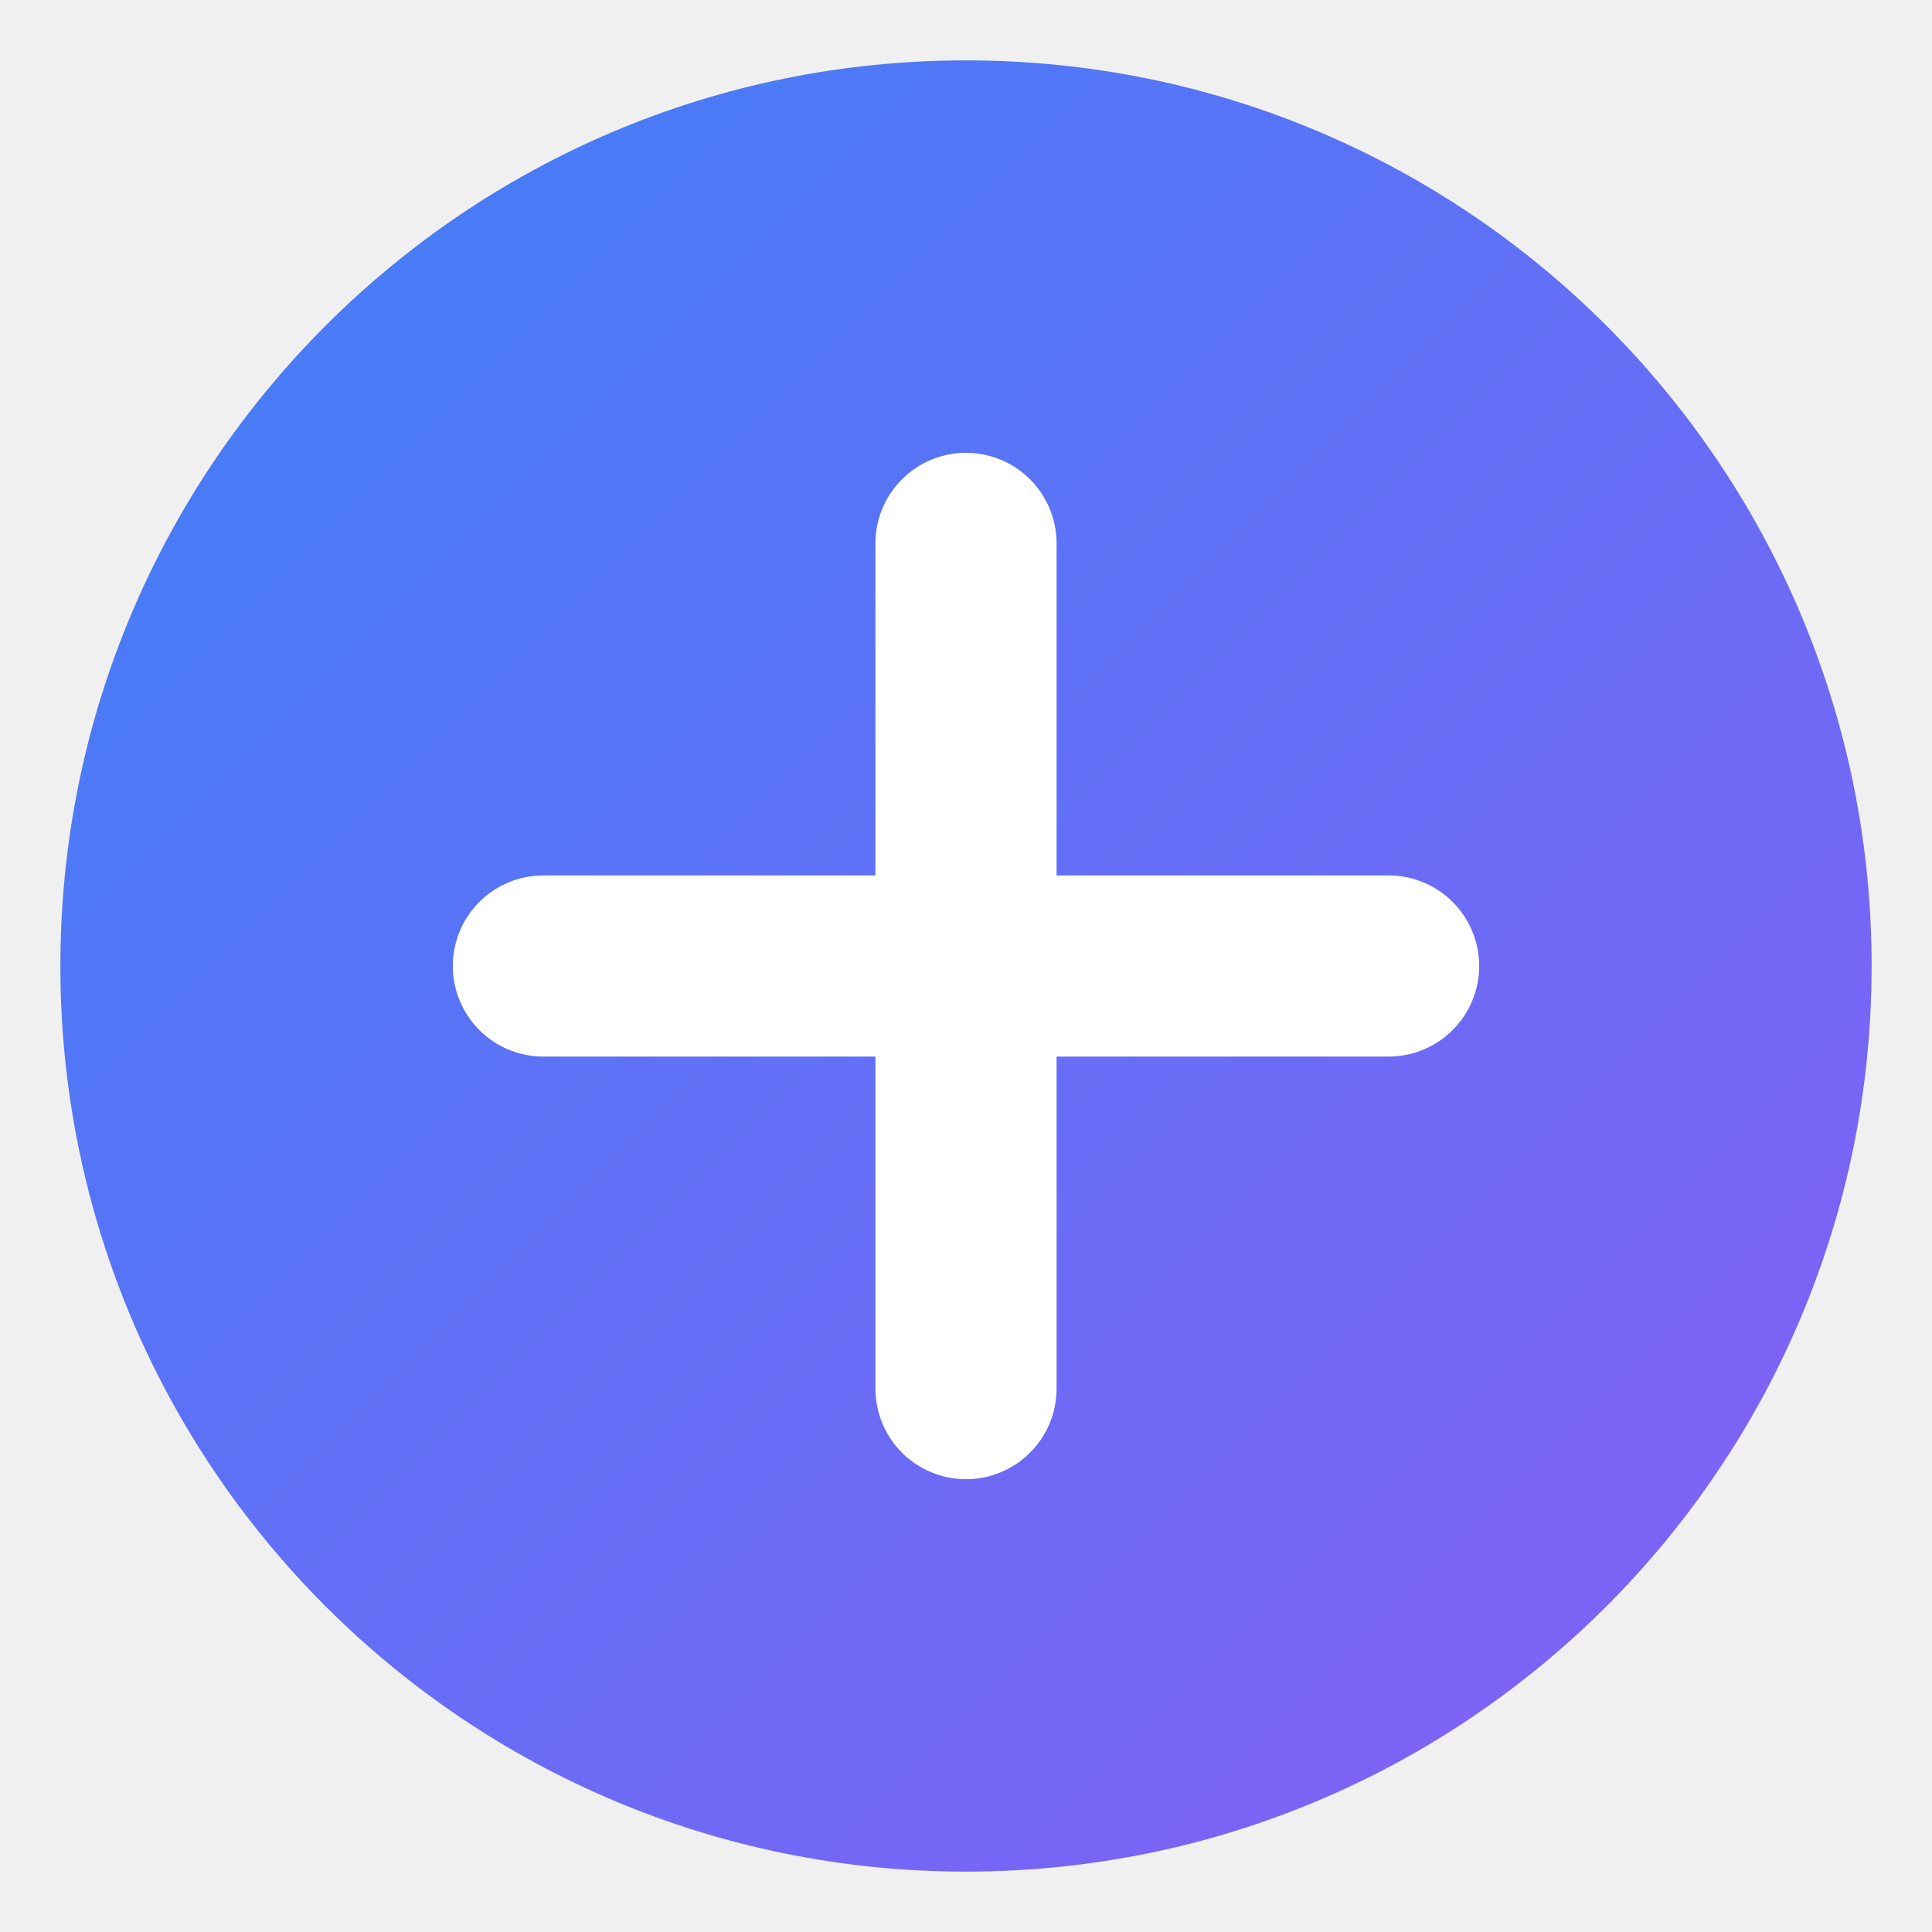
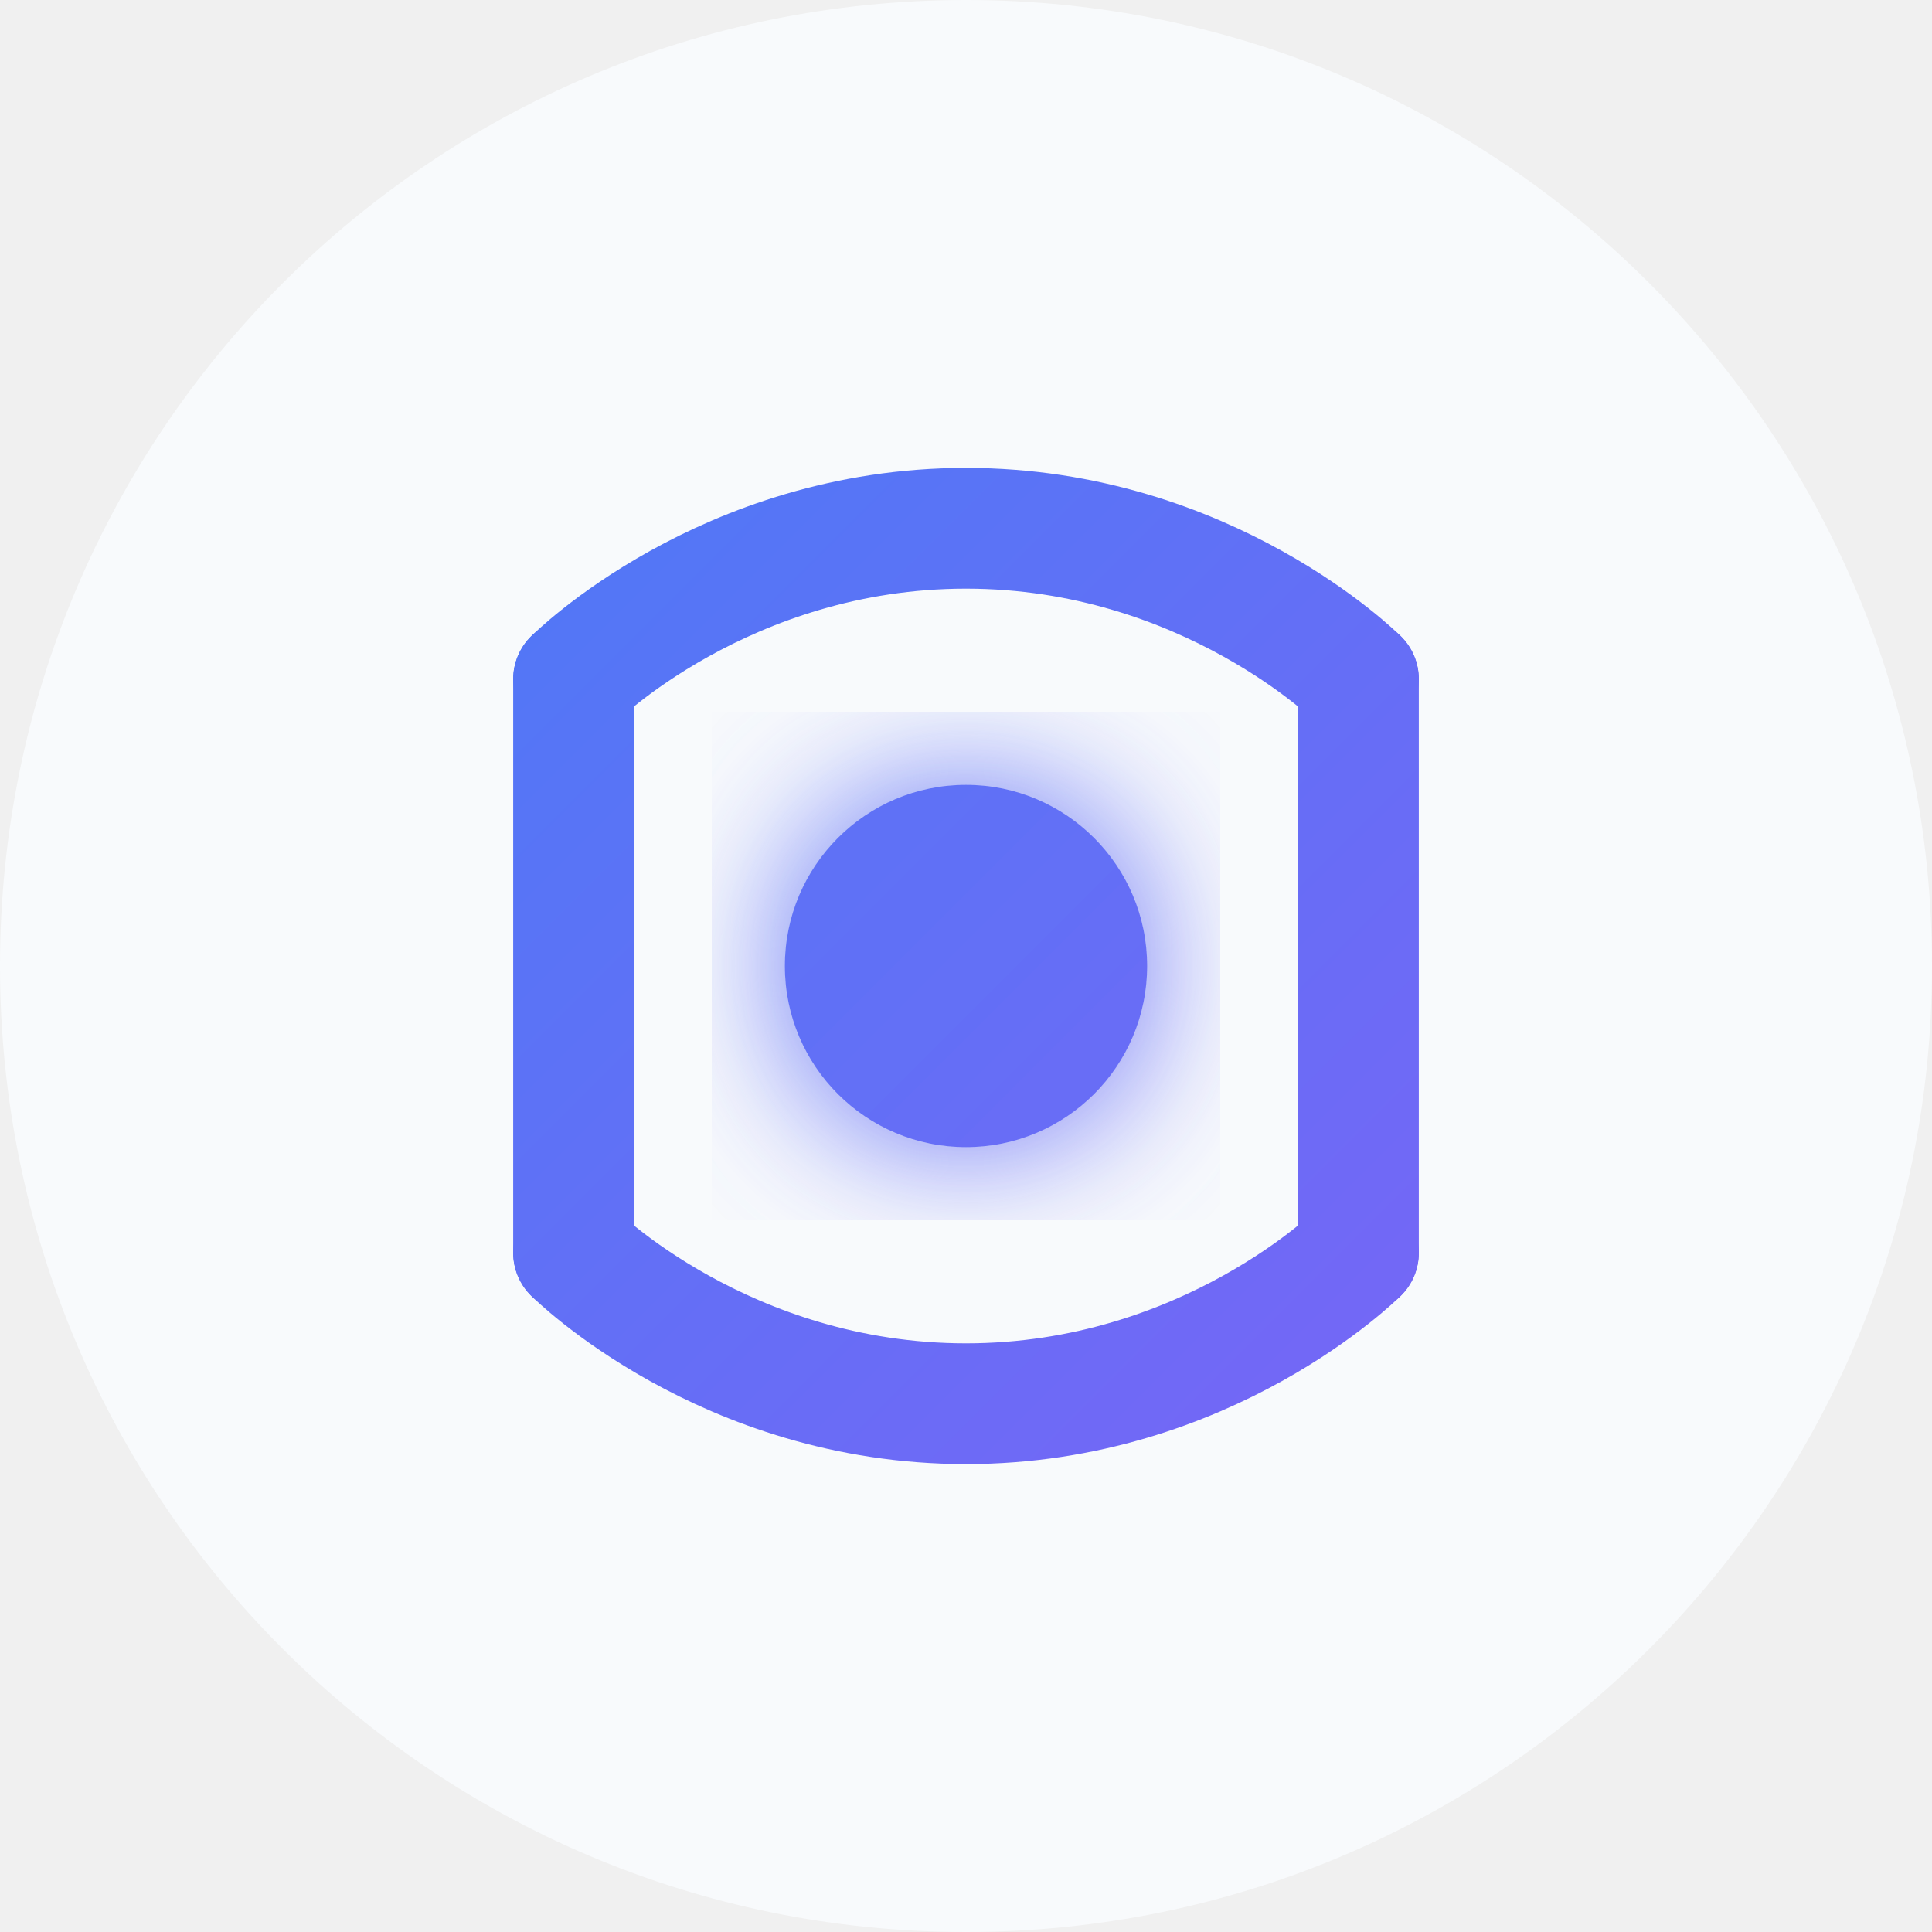
- <svg xmlns="http://www.w3.org/2000/svg" width="64" height="64" viewBox="0 0 64 64" fill="none">
+ <svg xmlns="http://www.w3.org/2000/svg" width="512" height="512" viewBox="0 0 512 512" fill="none">
  <defs>
-     <linearGradient id="grad" x1="0" y1="0" x2="64" y2="64" gradientUnits="userSpaceOnUse">
+     <linearGradient id="mainGradient" x1="0" y1="0" x2="512" y2="512" gradientUnits="userSpaceOnUse">
      <stop offset="0%" stop-color="#3B82F6" />
      <stop offset="100%" stop-color="#8B5CF6" />
    </linearGradient>
+     <filter id="glow" x="-20%" y="-20%" width="140%" height="140%">
+       <feGaussianBlur stdDeviation="20" result="blur" />
+       <feComposite in="SourceGraphic" in2="blur" operator="over" />
+     </filter>
  </defs>
-   <circle cx="32" cy="32" r="30" fill="url(#grad)" />
-   <path d="M32 18V46M18 32H46" stroke="white" stroke-width="6" stroke-linecap="round" />
+   <path d="M256 512C397.385 512 512 397.385 512 256C512 114.615 397.385 0 256 0C114.615 0 0 114.615 0 256C0 397.385 114.615 512 256 512Z" fill="#F8FAFC" />
+   <path d="M360 180C360 180 320 140 256 140C192 140 152 180 152 180" stroke="url(#mainGradient)" stroke-width="32" stroke-linecap="round" stroke-linejoin="round" />
+   <path d="M152 332C152 332 192 372 256 372C320 372 360 332 360 332" stroke="url(#mainGradient)" stroke-width="32" stroke-linecap="round" stroke-linejoin="round" />
+   <circle cx="256" cy="256" r="48" fill="url(#mainGradient)" filter="url(#glow)" />
+   <path d="M152 180V332" stroke="url(#mainGradient)" stroke-width="32" stroke-linecap="round" />
+   <path d="M360 180V332" stroke="url(#mainGradient)" stroke-width="32" stroke-linecap="round" />
</svg>
